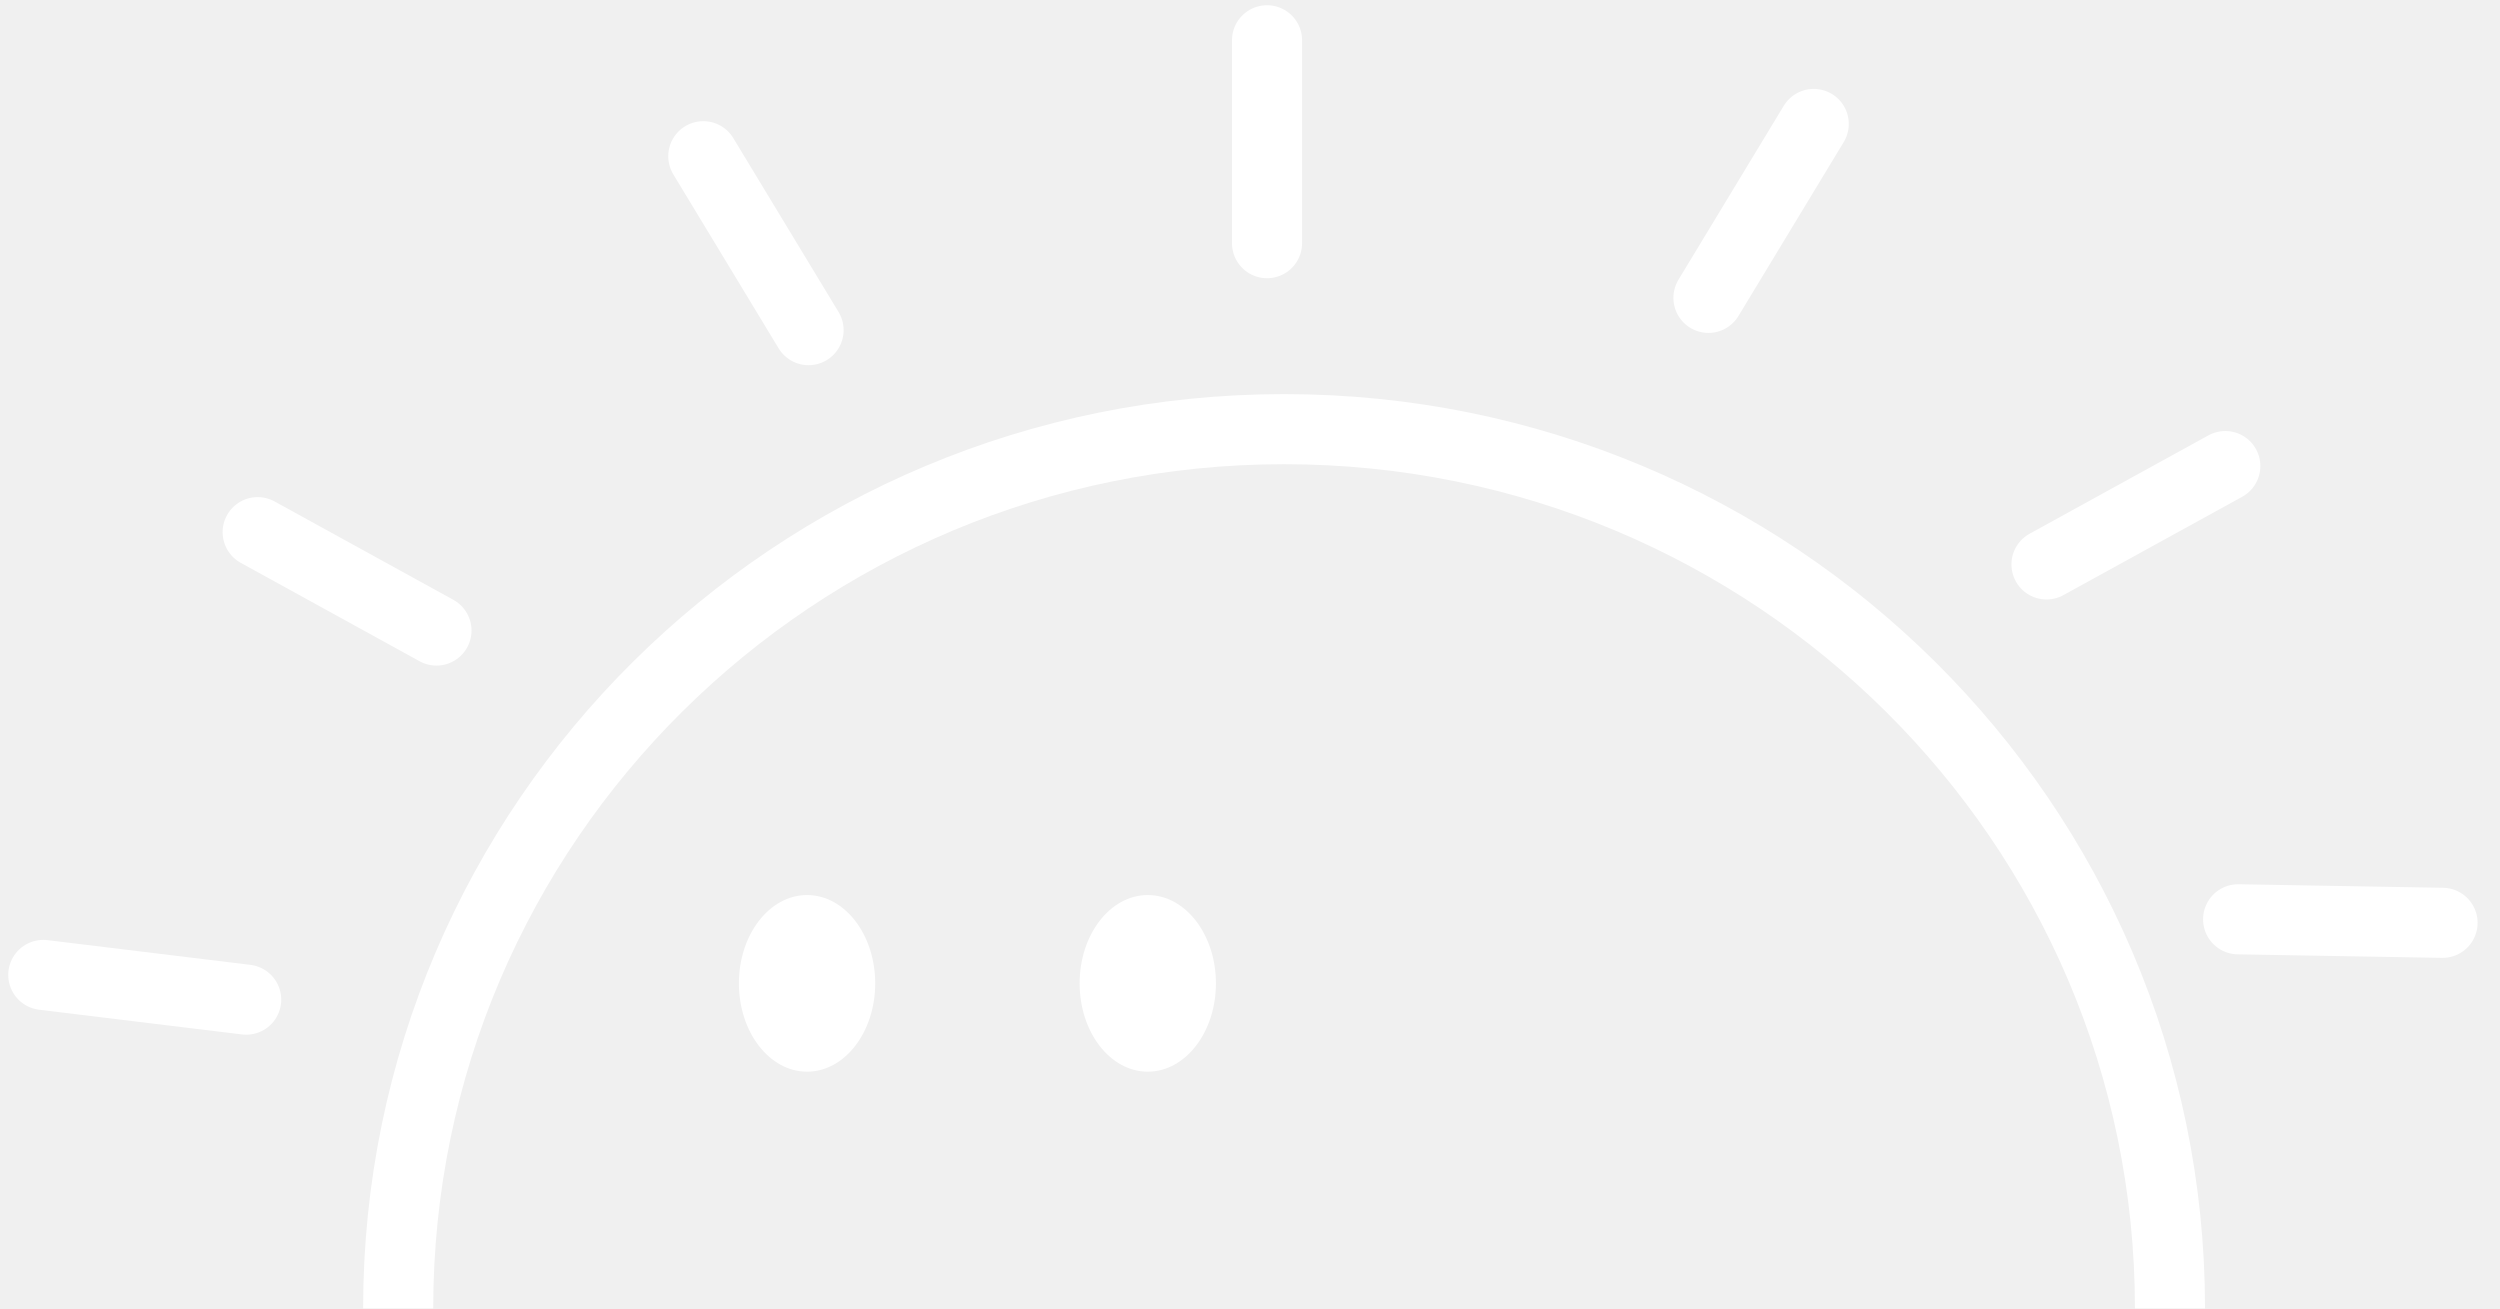
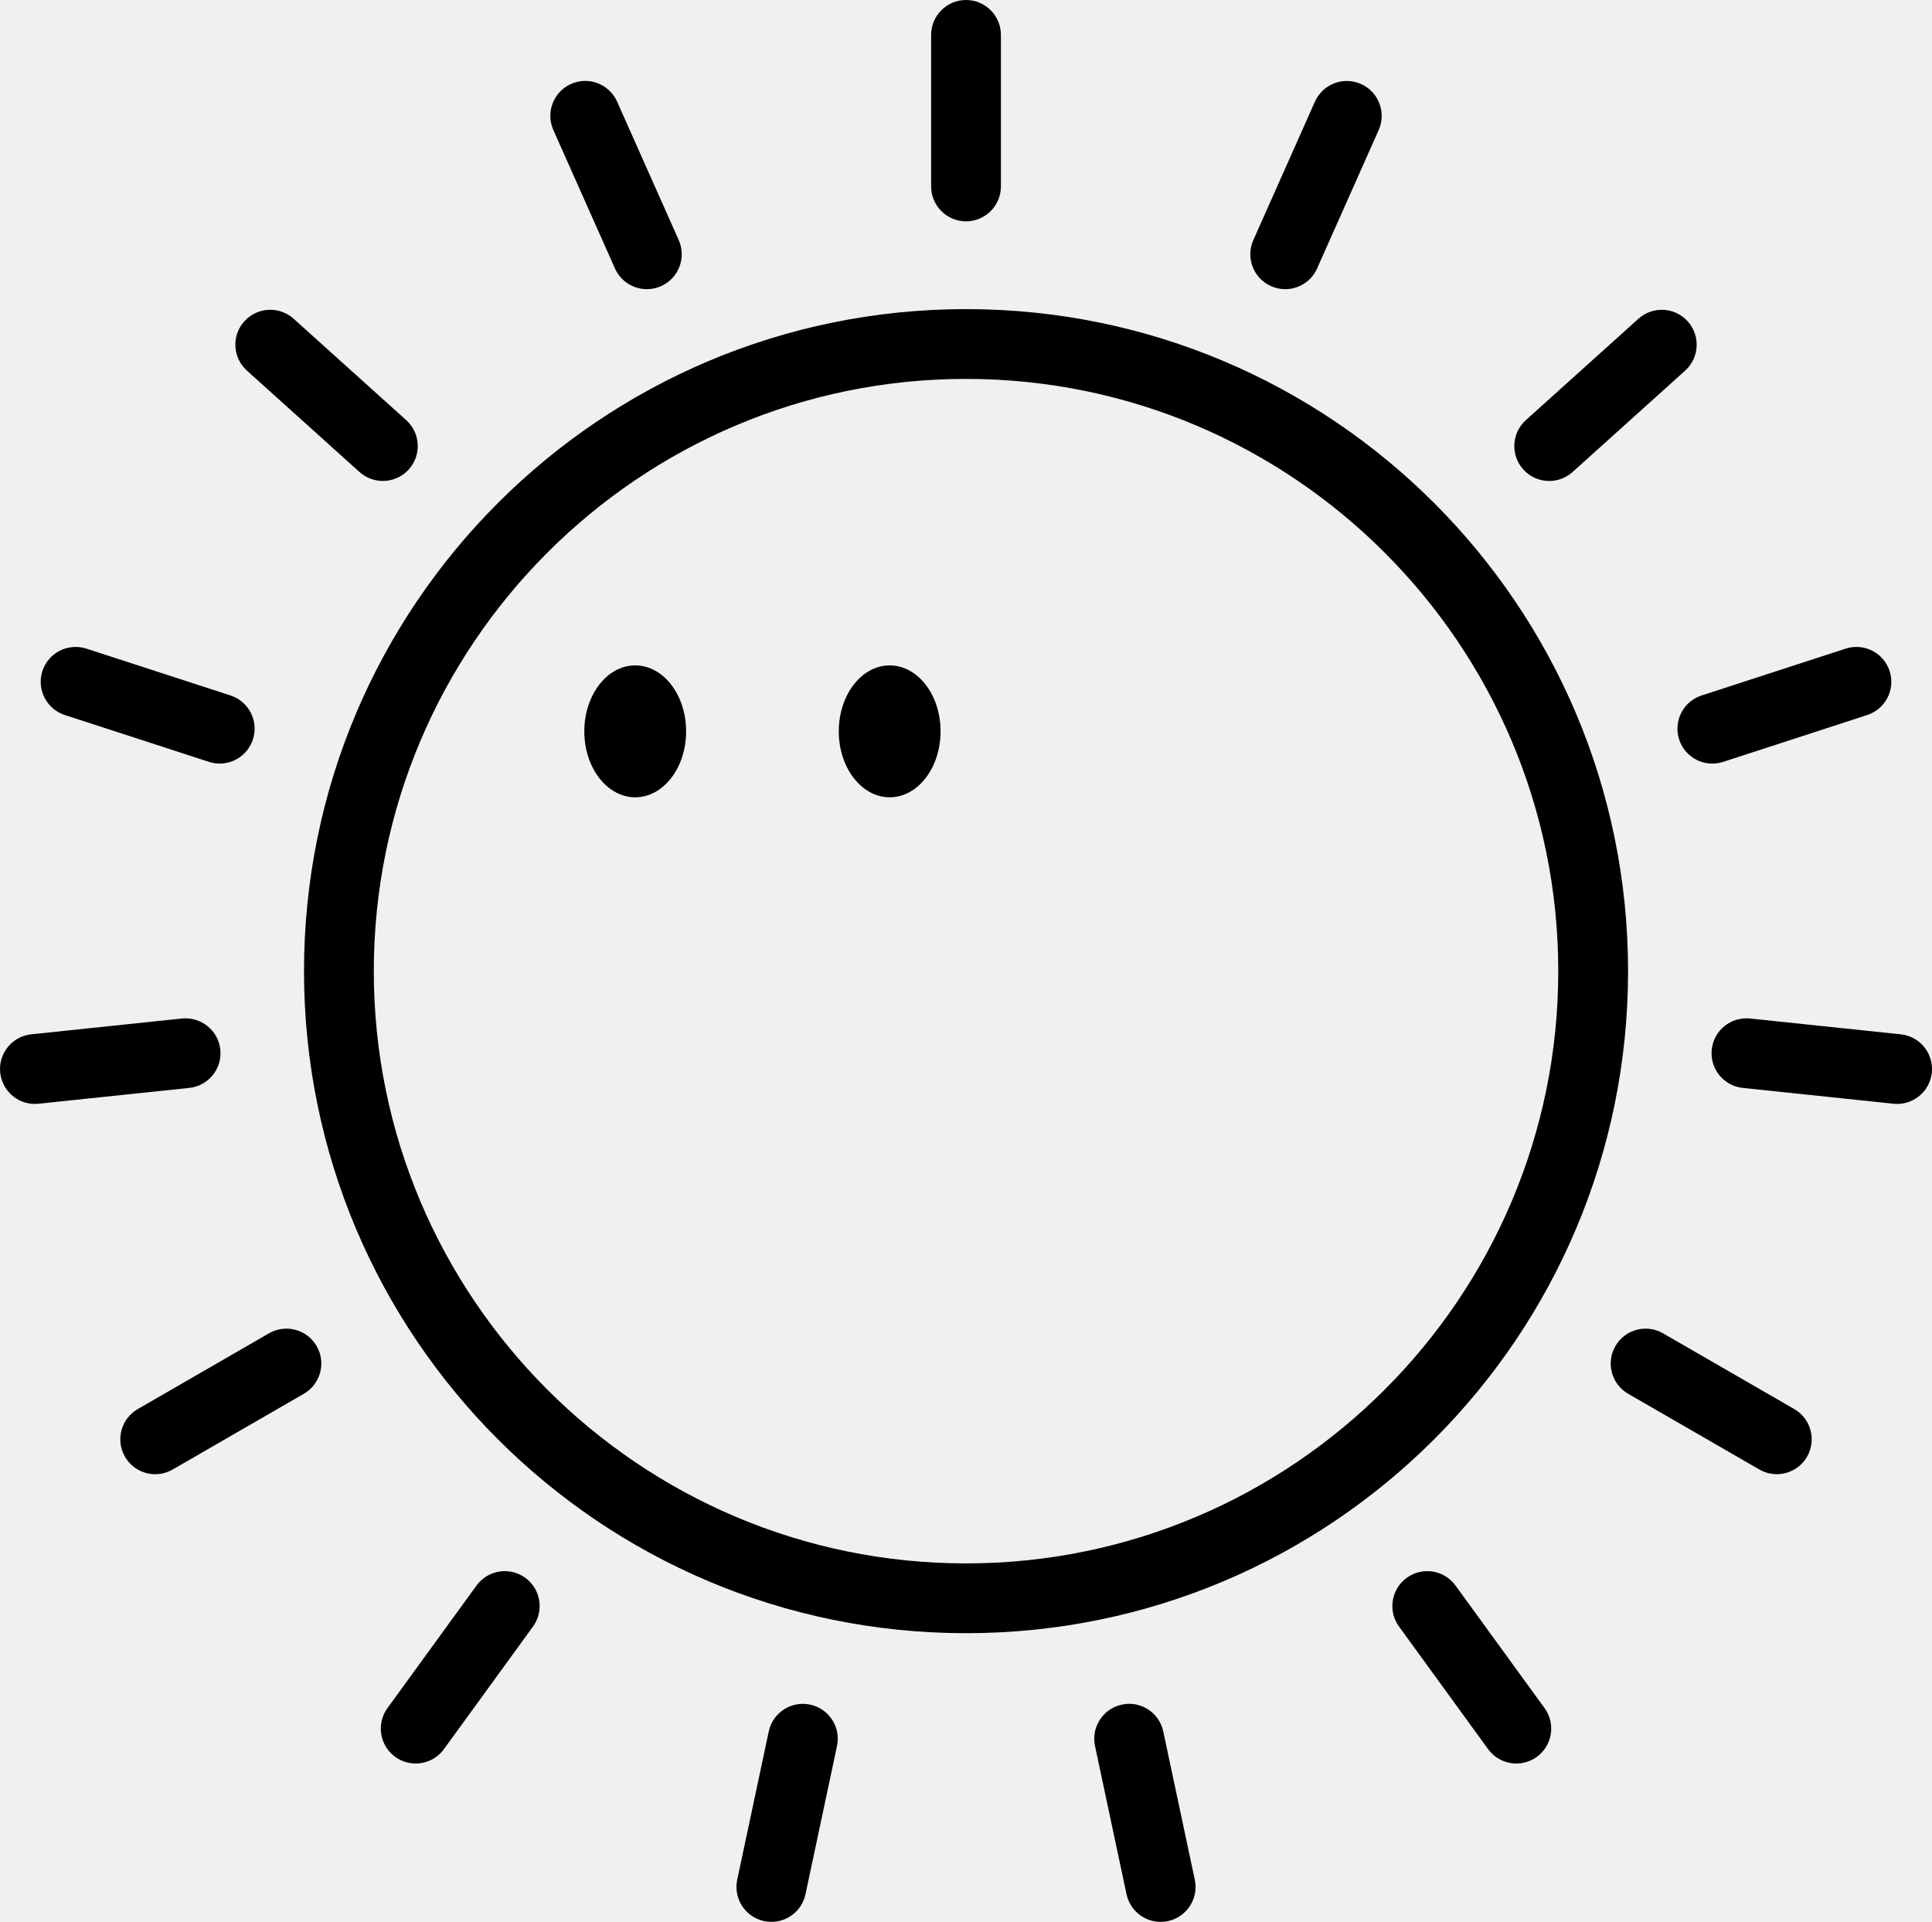
- <svg xmlns="http://www.w3.org/2000/svg" width="107px" height="56px" viewBox="0 0 107 56" version="1.1">
-   <defs />
-   <g id="Page-1" stroke="none" stroke-width="1" fill="none" fill-rule="evenodd">
-     <g id="Desktop" transform="translate(-12, -493)">
-       <g id="Open-Copy" transform="translate(-12, 489)">
-         <g id="Sun" transform="translate(25, 5)">
-           <path d="M91.875,55 C91.875,34.217 74.899,17.368 53.958,17.368 C33.018,17.368 16.042,34.217 16.042,55" id="Oval-15" stroke="#FFFFFF" stroke-width="3" />
-           <ellipse id="Oval-16" fill="#FFFFFF" cx="33.542" cy="41.088" rx="2.917" ry="3.78" />
-           <ellipse id="Oval-16-Copy" fill="#FFFFFF" cx="48.125" cy="41.088" rx="2.917" ry="3.78" />
-           <path d="M53.229,0.724 L53.229,9.408" id="Line" stroke="#FFFFFF" stroke-width="3" stroke-linecap="round" stroke-linejoin="round" />
-           <path d="M29.101,5.686 L33.607,13.13" id="Line-Copy-3" stroke="#FFFFFF" stroke-width="3" stroke-linecap="round" stroke-linejoin="round" />
-           <path d="M10.028,21.776 L17.681,25.987" id="Line-Copy-4" stroke="#FFFFFF" stroke-width="3" stroke-linecap="round" stroke-linejoin="round" />
-           <path d="M0.853,40.727 L9.537,41.785" id="Line-Copy-5" stroke="#FFFFFF" stroke-width="3" stroke-linecap="round" stroke-linejoin="round" />
-           <g id="Line-Copy-8-+-Line-Copy-6-+-Line-Copy-7" transform="translate(87.5, 21.77649) scale(-1, 1) translate(-87.5, -21.77649) translate(70.72917, 2.960695)" stroke="#FFFFFF" stroke-width="3" stroke-linecap="round" stroke-linejoin="round">
-             <path d="M27.643,1.344 L32.149,8.788" id="Line-Copy-8" />
-             <path d="M10.028,15.987 L17.681,20.197" id="Line-Copy-6" />
-             <path d="M0.73,35.536 L9.479,35.385" id="Line-Copy-7" />
-           </g>
-         </g>
-       </g>
-     </g>
-   </g>
+ <svg xmlns="http://www.w3.org/2000/svg" width="110.724" height="110.14" viewBox="-1.863 0.344 110.724 110.14">
+   <path id="Rays" d="M53.5,13.028c-1.104,0-2-0.896-2-2V2.344c0-1.104,0.896-2,2-2s2,0.896,2,2v8.684  C55.5,12.132,54.604,13.028,53.5,13.028z M36.021,16.743c1.009-0.449,1.463-1.631,1.014-2.641l-3.531-7.933  c-0.45-1.009-1.631-1.464-2.641-1.014C29.854,5.605,29.4,6.787,29.85,7.796l3.531,7.933c0.332,0.745,1.062,1.187,1.828,1.187  C35.481,16.917,35.757,16.861,36.021,16.743z M21.565,27.246c0.739-0.821,0.673-2.085-0.148-2.825l-6.453-5.811  c-0.82-0.738-2.085-0.672-2.825,0.148c-0.739,0.821-0.673,2.085,0.148,2.825l6.453,5.811c0.382,0.344,0.861,0.514,1.338,0.514  C20.625,27.908,21.17,27.685,21.565,27.246z M12.631,42.721c0.341-1.051-0.234-2.179-1.284-2.521l-8.259-2.684  c-1.05-0.338-2.179,0.234-2.521,1.284c-0.341,1.051,0.234,2.179,1.284,2.521l8.259,2.684c0.206,0.066,0.414,0.099,0.619,0.099  C11.572,44.104,12.356,43.565,12.631,42.721z M0.347,63.598l8.636-0.907c1.099-0.115,1.896-1.1,1.78-2.198s-1.104-1.888-2.198-1.78  l-8.636,0.907c-1.099,0.115-1.896,1.1-1.78,2.198c0.108,1.027,0.976,1.791,1.987,1.791C0.205,63.608,0.276,63.604,0.347,63.598z   M8.032,84.561l7.52-4.342c0.957-0.553,1.284-1.776,0.732-2.732s-1.776-1.283-2.732-0.732l-7.52,4.342  c-0.957,0.553-1.284,1.776-0.732,2.732c0.371,0.642,1.042,1,1.734,1C7.374,84.828,7.717,84.742,8.032,84.561z M23.579,100.585  l5.104-7.025c0.649-0.894,0.451-2.145-0.442-2.794c-0.893-0.648-2.144-0.45-2.794,0.442l-5.104,7.025  c-0.649,0.894-0.451,2.145,0.442,2.794c0.355,0.258,0.767,0.382,1.174,0.382C22.578,101.409,23.188,101.123,23.579,100.585z   M44.3,108.9l1.806-8.494c0.23-1.081-0.46-2.143-1.54-2.372c-1.08-0.232-2.143,0.459-2.372,1.54l-1.806,8.494  c-0.23,1.081,0.46,2.143,1.54,2.372c0.14,0.03,0.28,0.044,0.418,0.044C43.27,110.484,44.1,109.841,44.3,108.9z M65.071,110.44  c1.08-0.229,1.77-1.291,1.54-2.372l-1.806-8.494c-0.229-1.081-1.291-1.776-2.372-1.54c-1.08,0.229-1.77,1.291-1.54,2.372  l1.806,8.494c0.199,0.94,1.03,1.584,1.954,1.584C64.791,110.484,64.931,110.471,65.071,110.44z M86.214,101.027  c0.894-0.649,1.092-1.9,0.442-2.794l-5.104-7.024c-0.649-0.893-1.897-1.093-2.794-0.442c-0.894,0.649-1.092,1.9-0.442,2.794  l5.104,7.024c0.392,0.538,1.001,0.824,1.62,0.824C85.447,101.409,85.858,101.285,86.214,101.027z M101.699,83.828  c0.552-0.957,0.224-2.18-0.732-2.732l-7.52-4.34c-0.96-0.553-2.18-0.224-2.732,0.732c-0.552,0.957-0.224,2.18,0.732,2.732l7.52,4.34  c0.315,0.182,0.659,0.268,0.998,0.268C100.656,84.828,101.328,84.47,101.699,83.828z M108.851,61.818  c0.115-1.099-0.682-2.083-1.78-2.198l-8.635-0.906c-1.112-0.11-2.082,0.682-2.198,1.78c-0.115,1.099,0.682,2.083,1.78,2.198  l8.635,0.906c0.071,0.007,0.142,0.011,0.211,0.011C107.874,63.609,108.742,62.846,108.851,61.818z M96.891,44.007l8.257-2.685  c1.051-0.342,1.625-1.471,1.284-2.521c-0.342-1.05-1.468-1.625-2.521-1.284l-8.257,2.685c-1.051,0.342-1.625,1.471-1.284,2.521  c0.275,0.846,1.059,1.383,1.902,1.383C96.477,44.105,96.686,44.073,96.891,44.007z M88.262,27.395l6.451-5.81  c0.82-0.739,0.887-2.004,0.147-2.825c-0.74-0.82-2.002-0.888-2.825-0.148l-6.451,5.81c-0.82,0.739-0.887,2.004-0.147,2.825  c0.396,0.438,0.939,0.662,1.487,0.662C87.4,27.908,87.879,27.739,88.262,27.395z M73.621,15.729l3.529-7.932  c0.449-1.009-0.005-2.191-1.014-2.64c-1.011-0.449-2.192,0.005-2.641,1.014l-3.529,7.932c-0.449,1.009,0.005,2.191,1.014,2.64  c0.265,0.118,0.541,0.173,0.812,0.173C72.559,16.916,73.29,16.474,73.621,15.729z" />
+   <path id="Body" d="M53.5,22.059c18.715,0,33.942,15.226,33.942,33.941c0,18.716-15.227,33.941-33.942,33.941  c-18.715,0-33.94-15.226-33.94-33.941C19.559,37.285,34.785,22.059,53.5,22.059 M53.5,18.059c-20.954,0-37.94,16.986-37.94,37.941  S32.546,93.941,53.5,93.941c20.956,0,37.942-16.986,37.942-37.941S74.455,18.059,53.5,18.059L53.5,18.059z" />
+   <path id="Eyes" d="M34.542 38.477c1.61 0 2.917 1.69 2.917 3.78s-1.308 3.78-2.918 3.78-2.917-1.693-2.917-3.78 1.307-3.78 2.917-3.78zm14.583 0c1.61 0 2.917 1.69 2.917 3.78s-1.306 3.78-2.917 3.78-2.917-1.693-2.917-3.78 1.306-3.78 2.917-3.78z" />
</svg>
